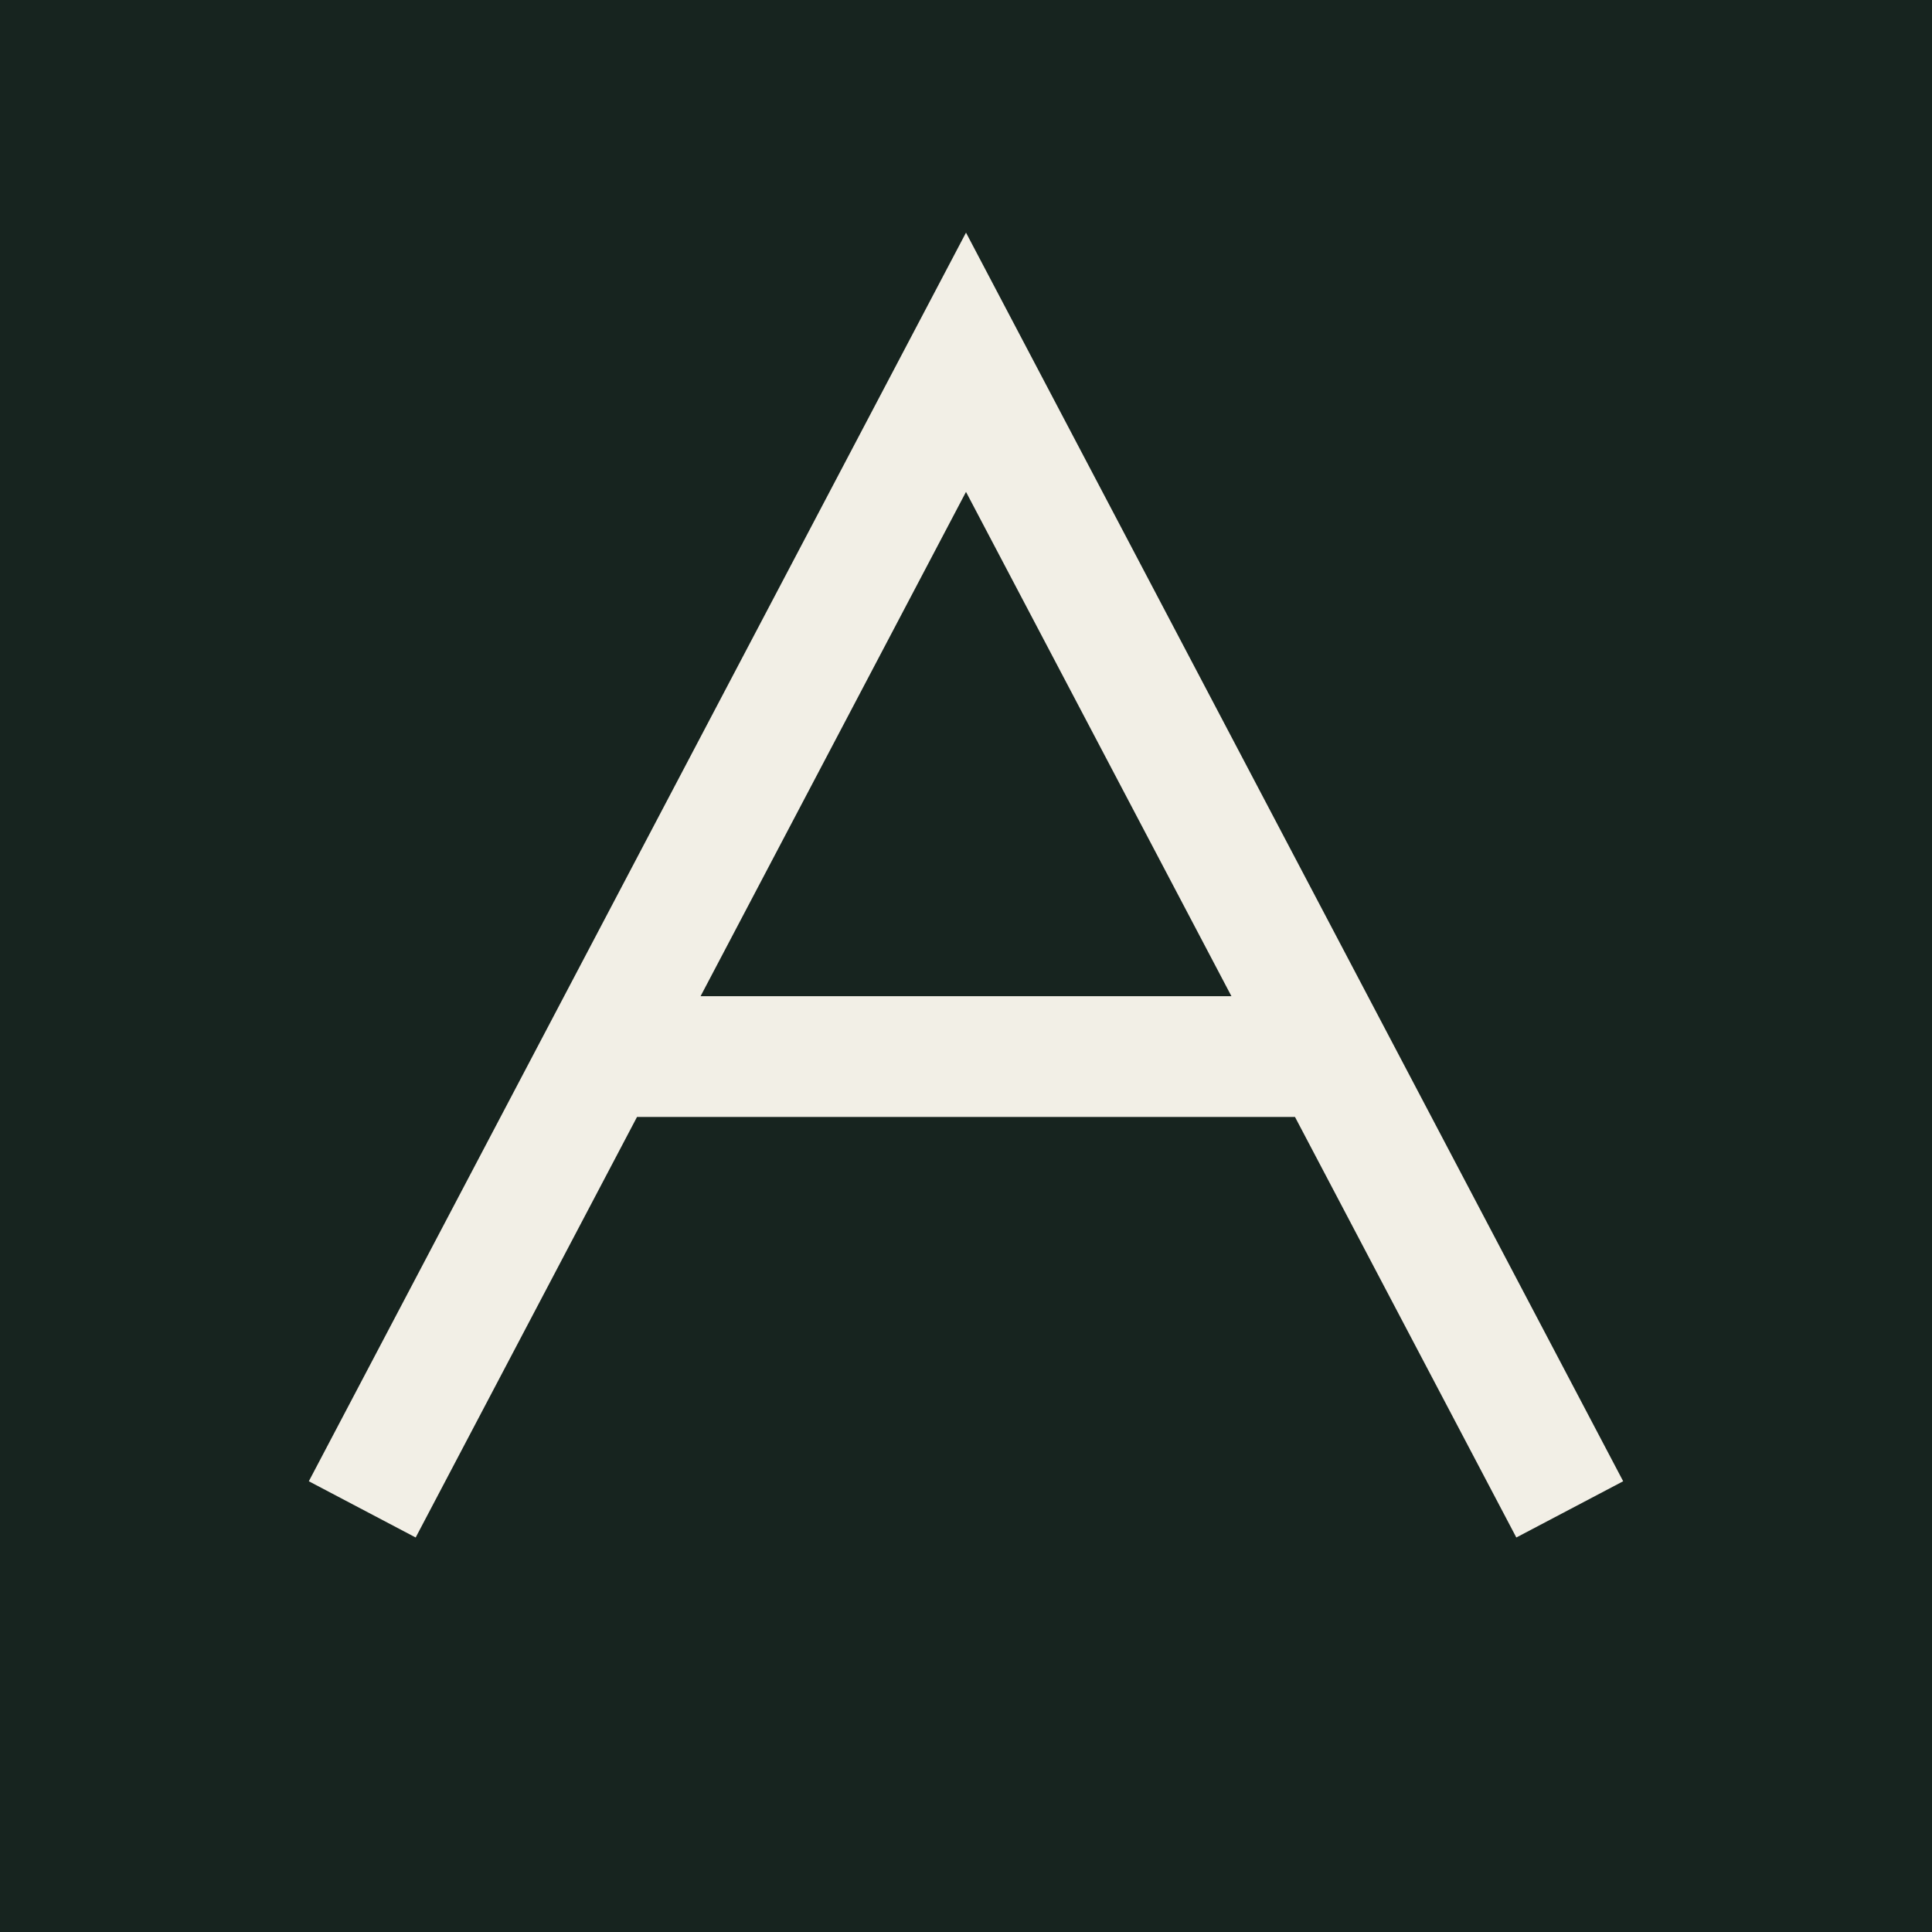
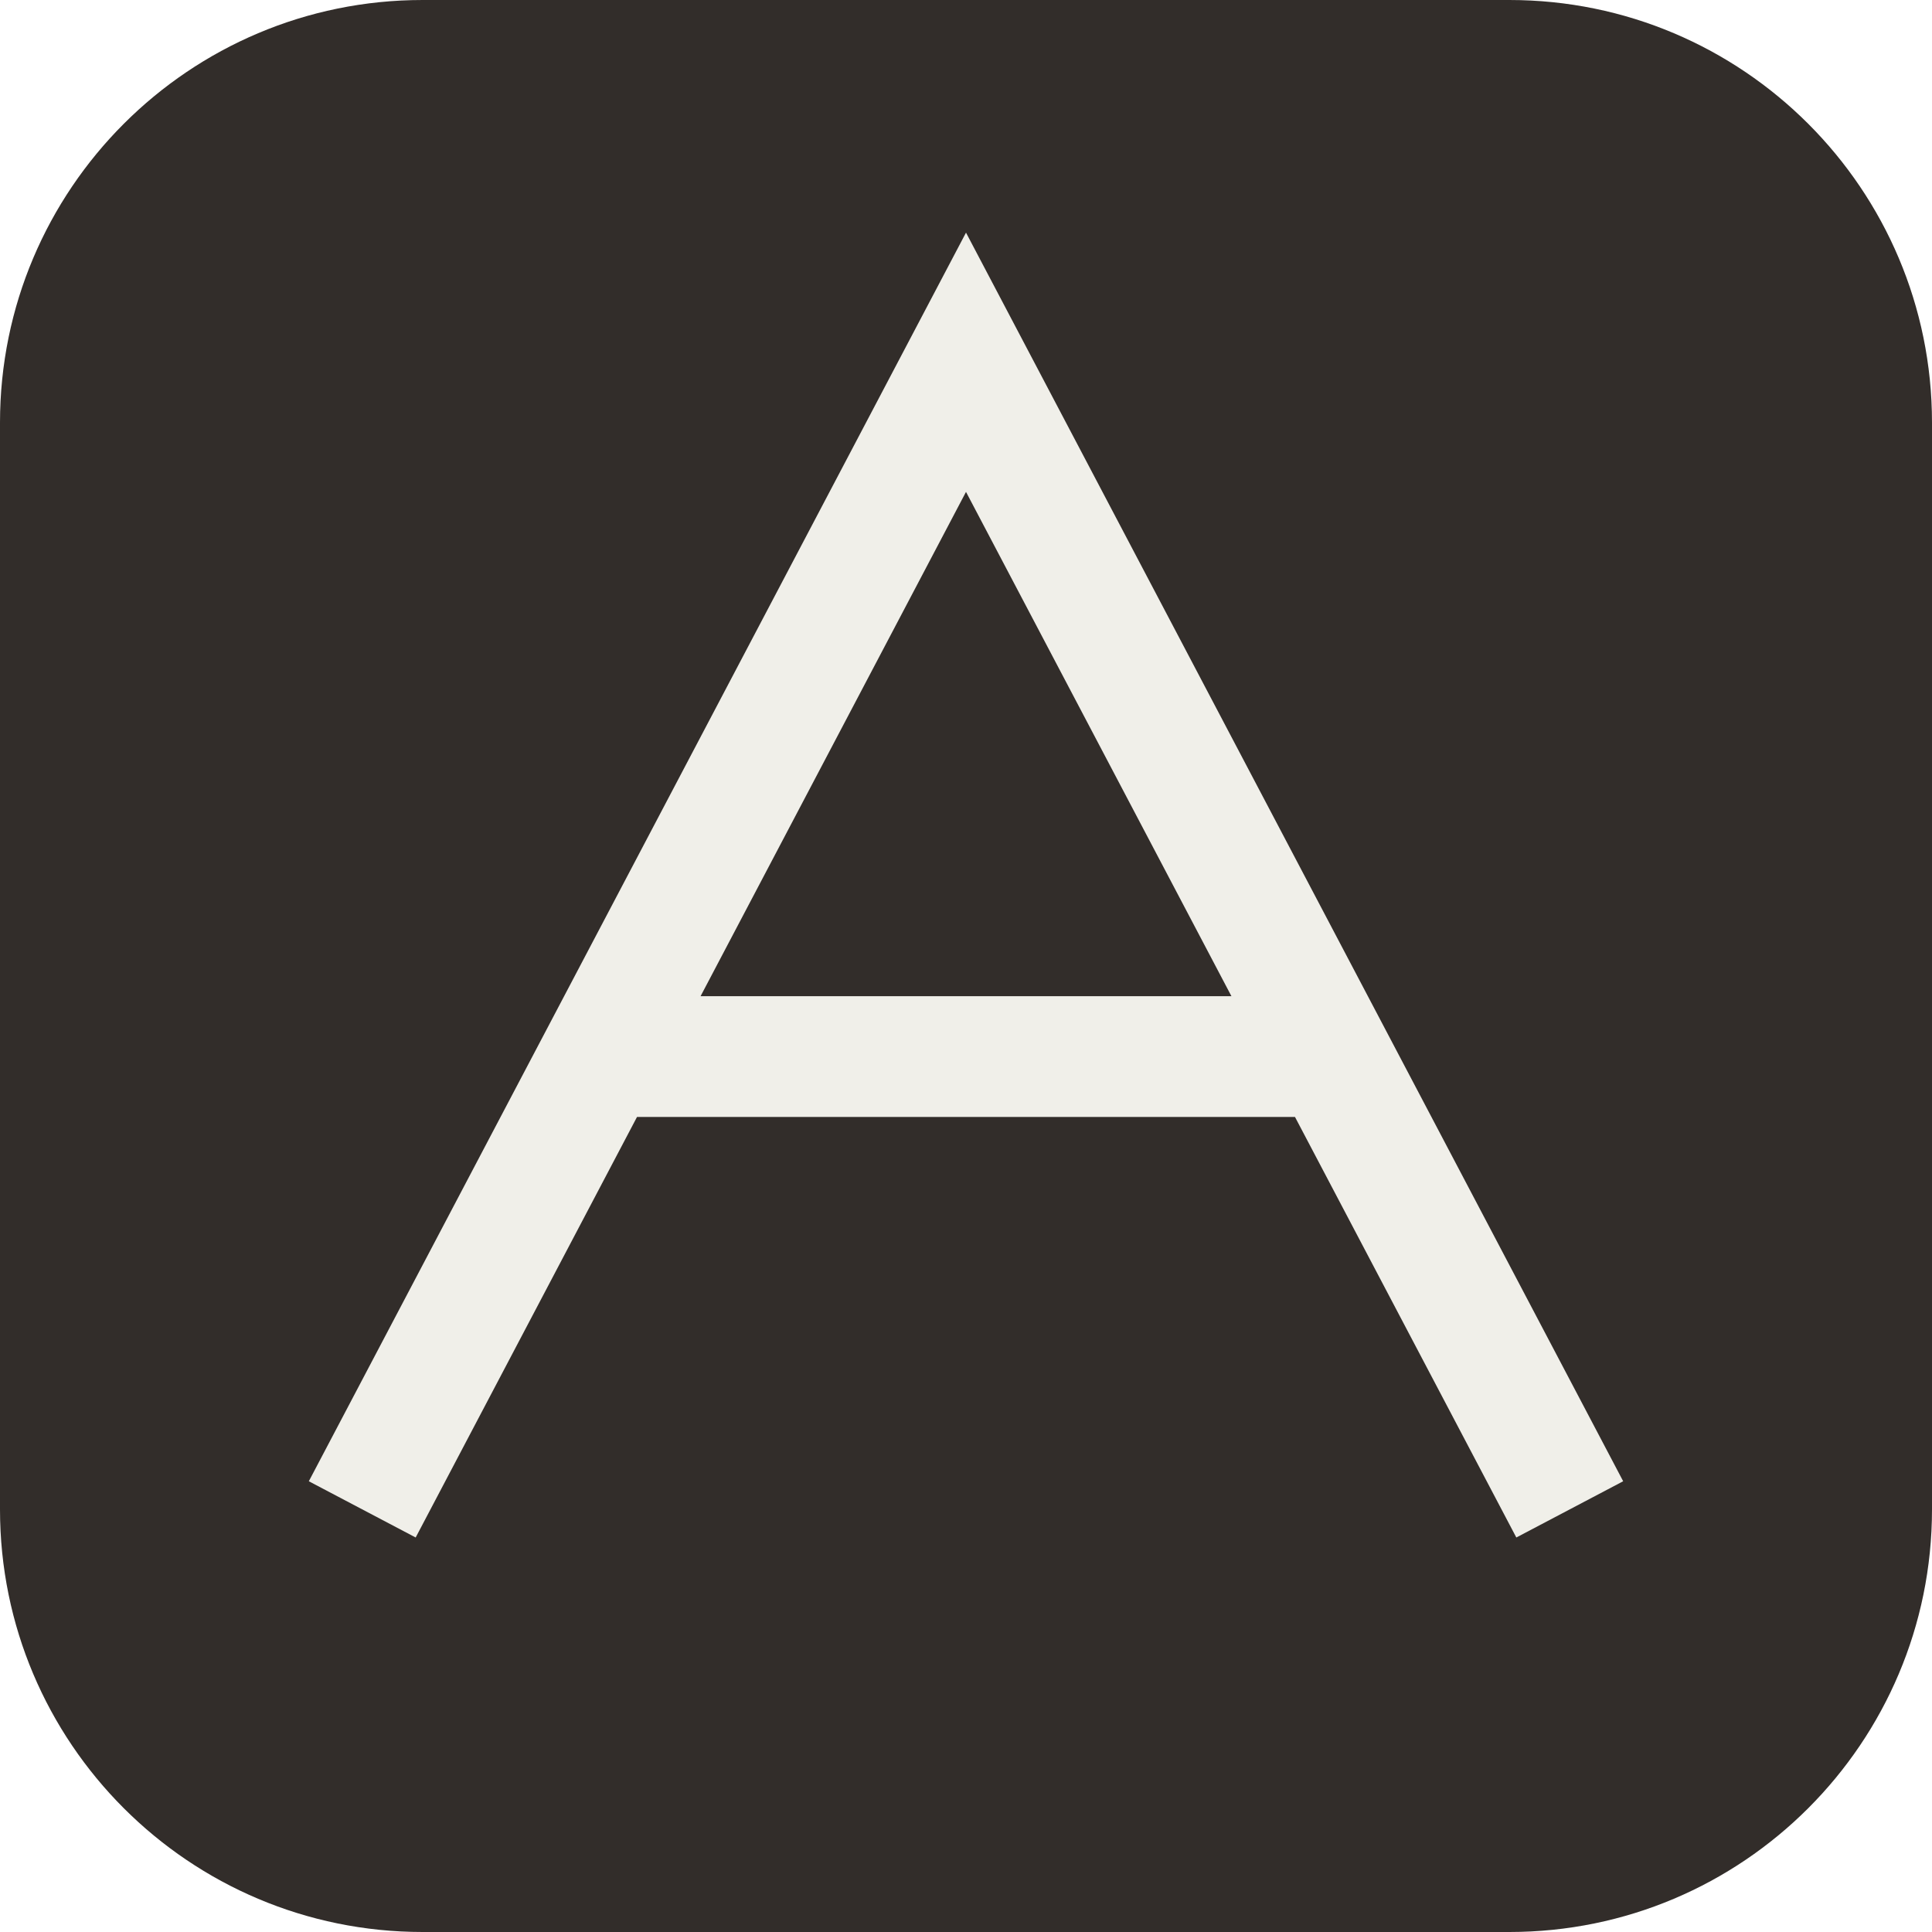
<svg xmlns="http://www.w3.org/2000/svg" viewBox="0 0 64 64">
-   <rect width="64" height="64" fill="#17241f" />
-   <path d="M12 50 32 12 52 50M21 35h22" fill="none" stroke="#f2efe6" stroke-width="4" />
+   <rect width="64" height="64" rx="14" fill="#322d2a" />
+   <path d="M12 50 32 12 52 50M21 35h22" fill="none" stroke="#f0efe9" stroke-width="4" />
</svg>
